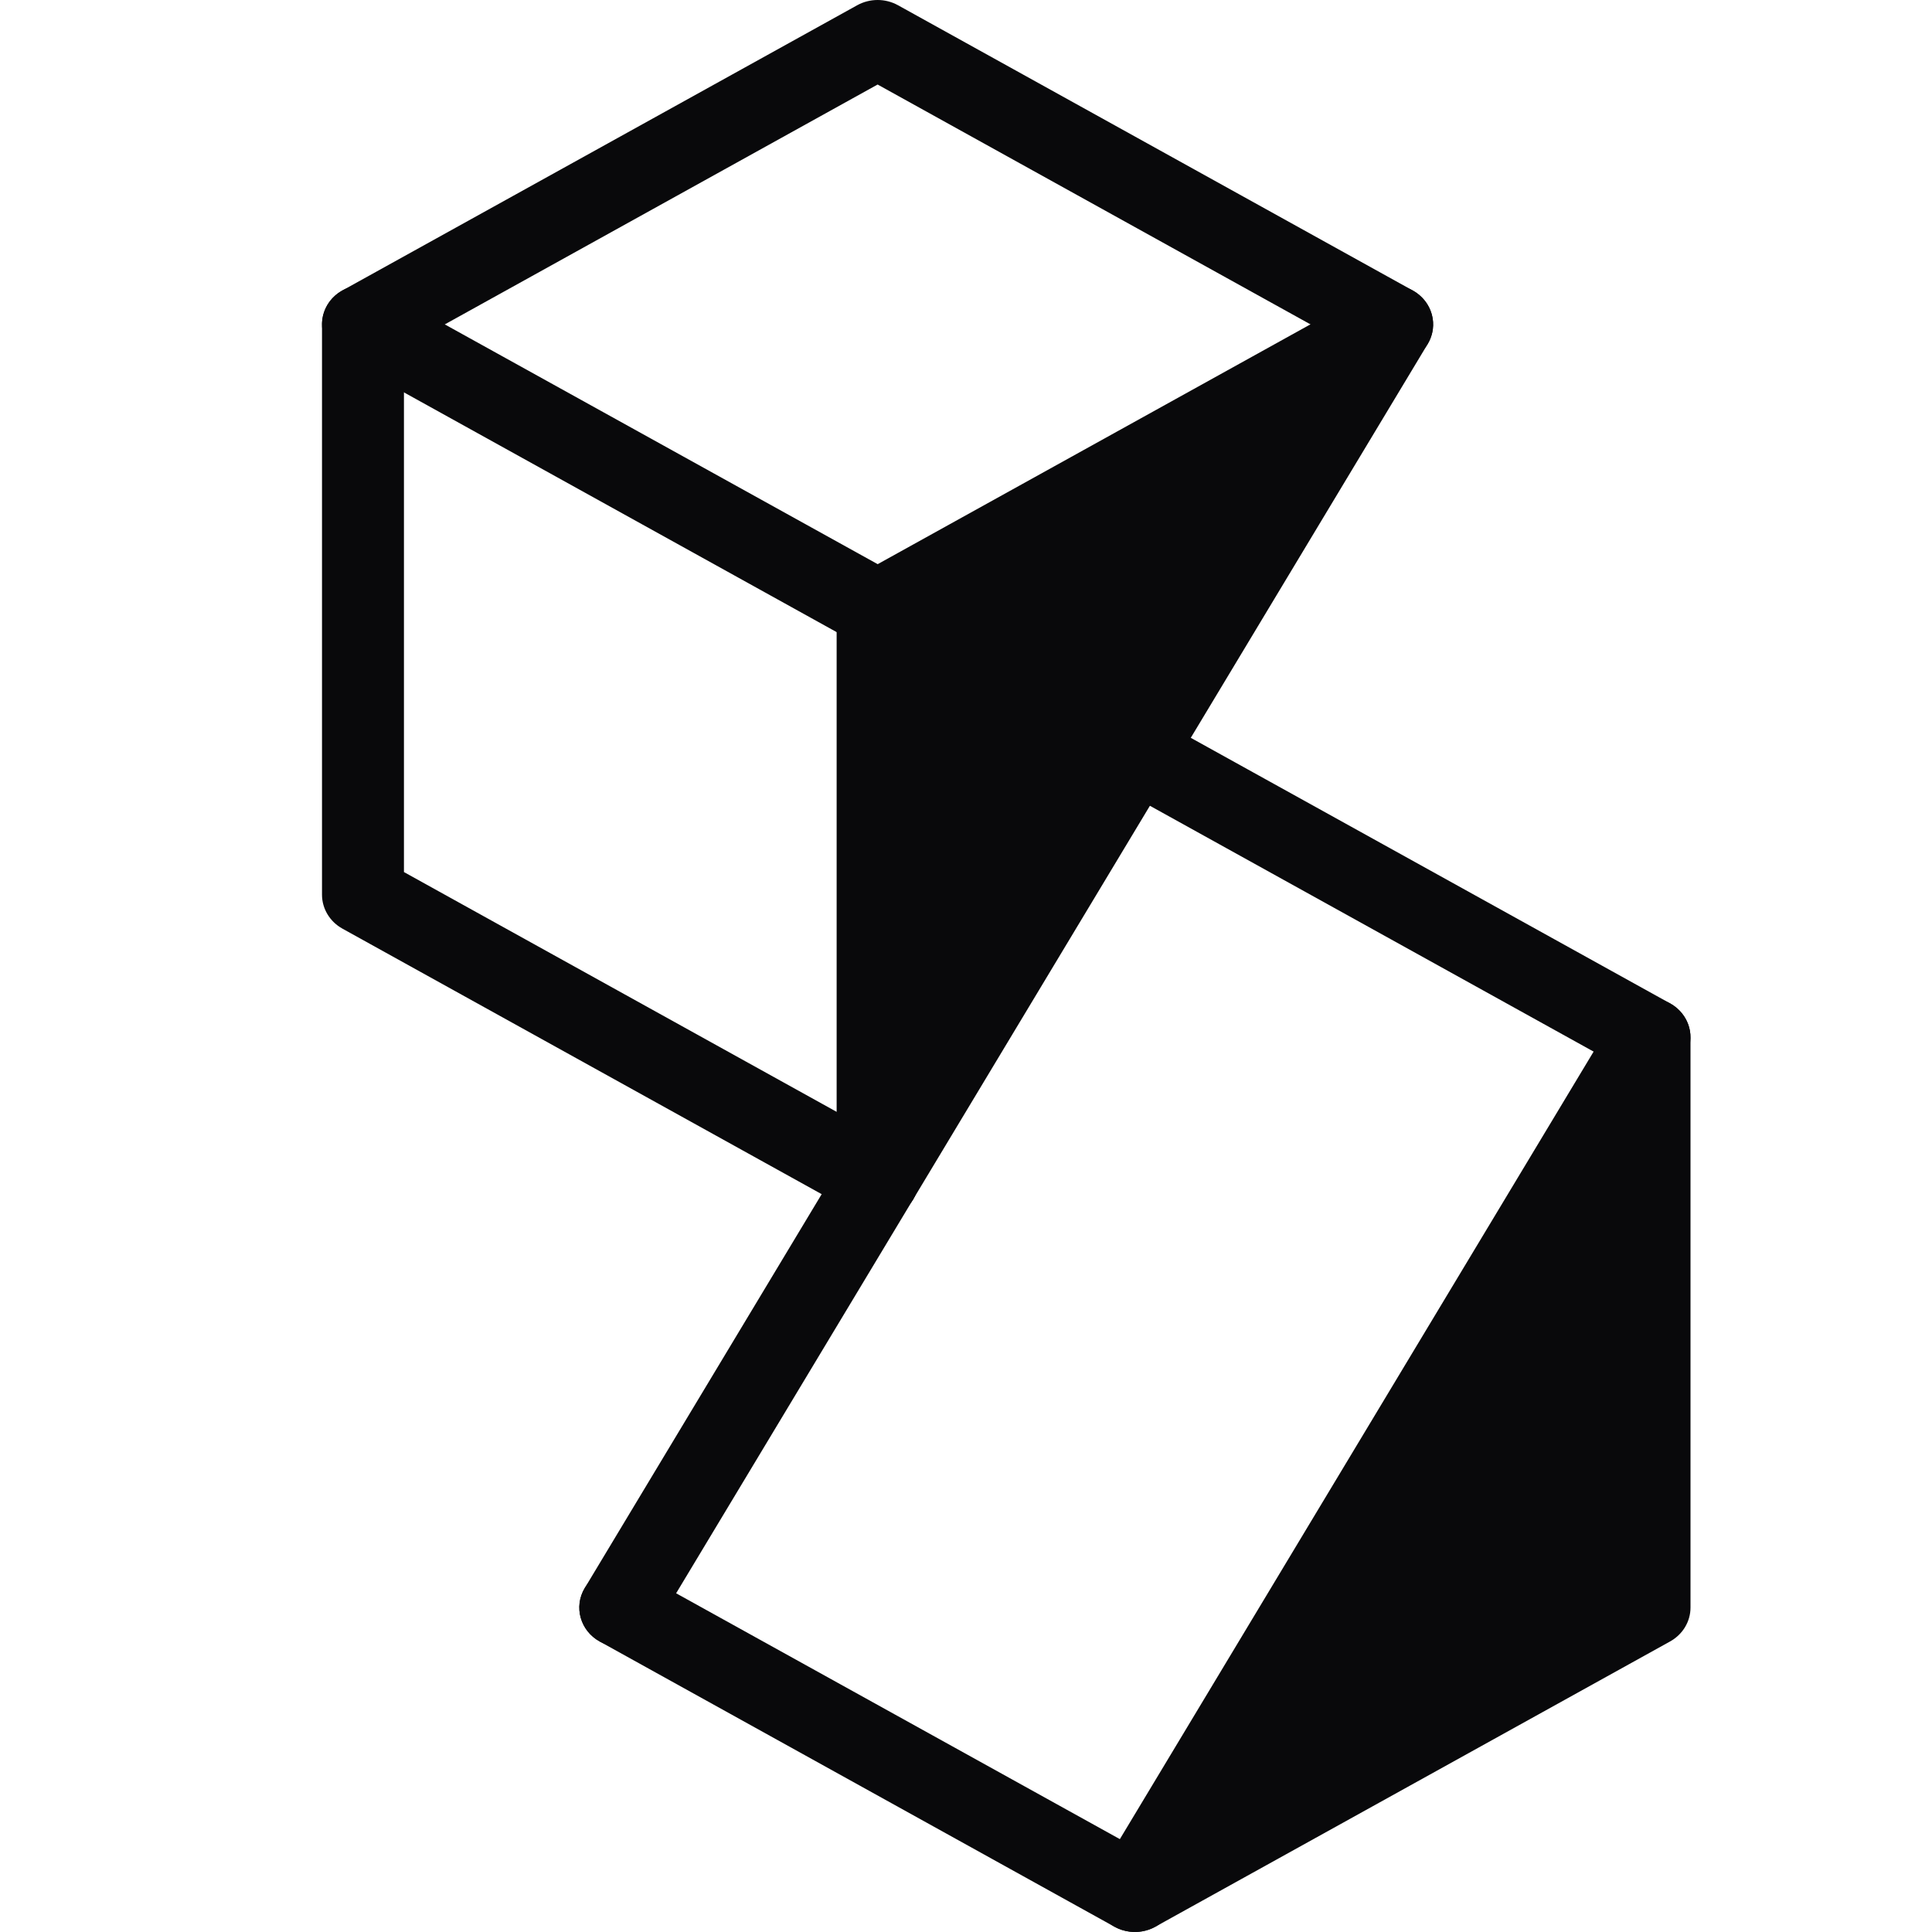
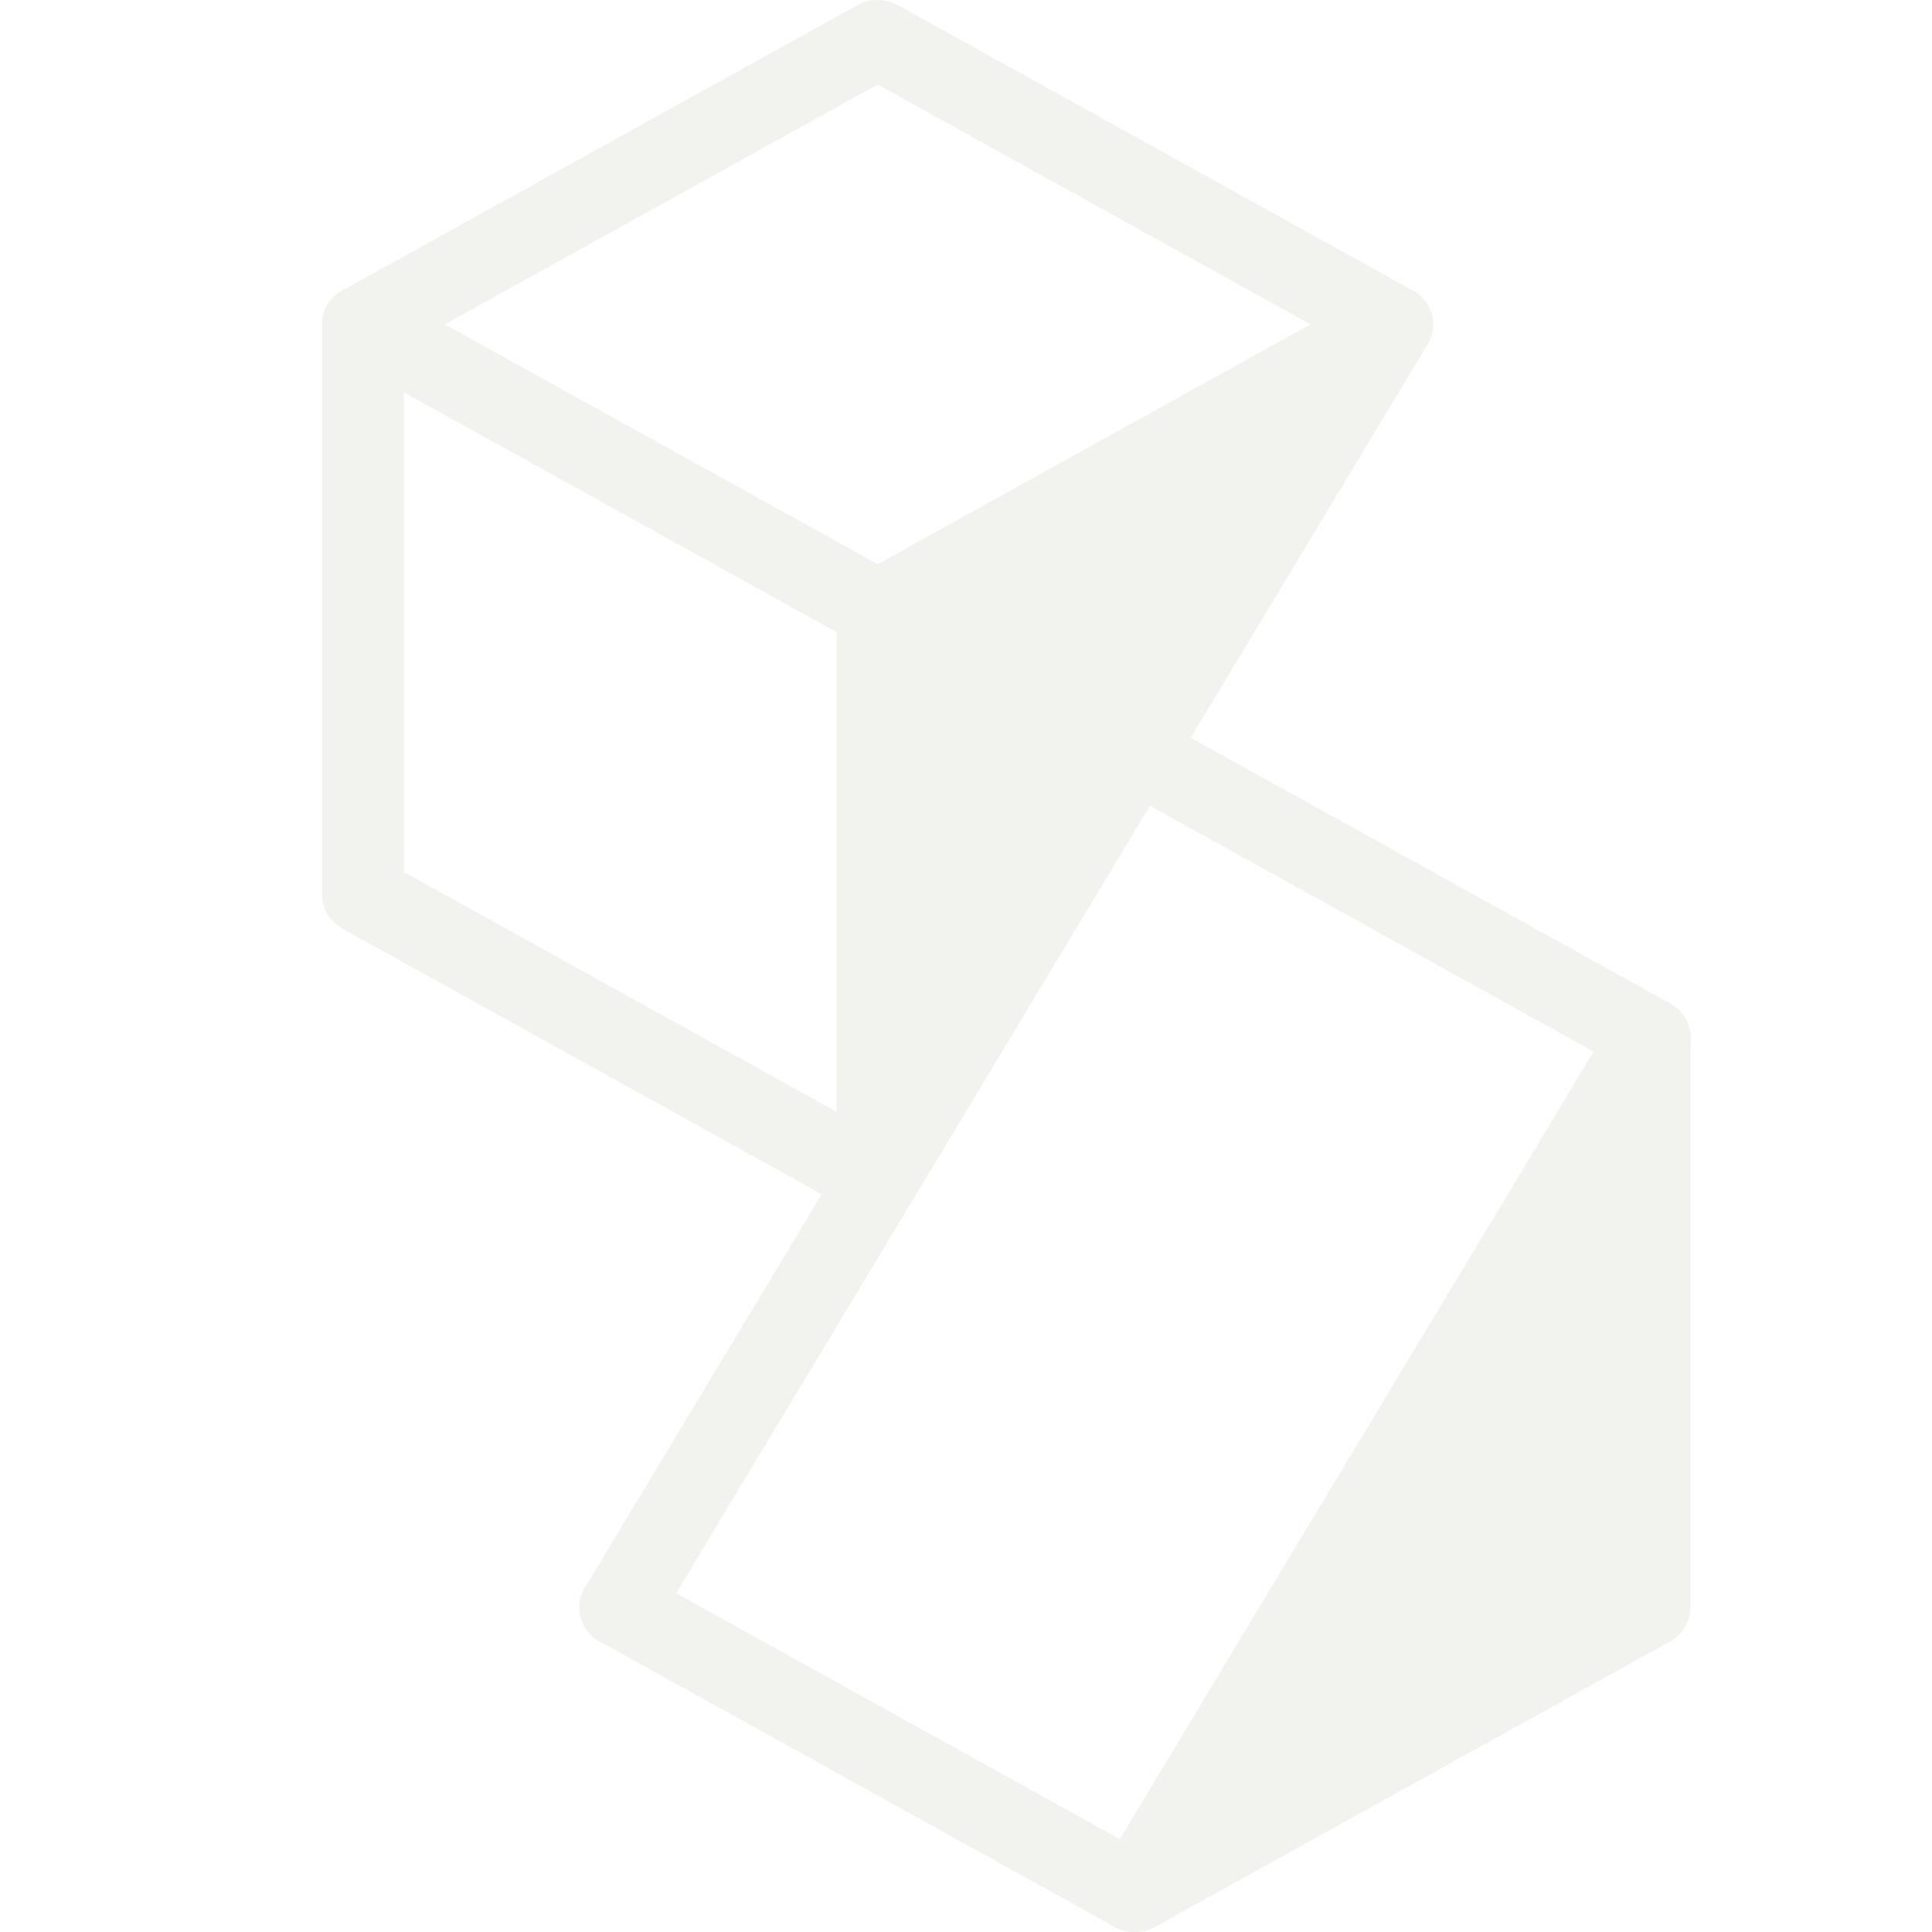
<svg xmlns="http://www.w3.org/2000/svg" width="24" height="24" viewBox="0 0 24 24" fill="none">
-   <path fill-rule="evenodd" clip-rule="evenodd" d="M10.647 0.066C10.805 -0.022 10.999 -0.022 11.157 0.066L17.549 3.608C17.792 3.743 17.875 4.041 17.735 4.274C17.594 4.507 17.283 4.586 17.04 4.451L10.902 1.05L5.018 4.311V10.833L11.157 14.235C11.4 14.37 11.483 14.668 11.342 14.901C11.202 15.134 10.89 15.213 10.647 15.078L4.254 11.536C4.097 11.449 4 11.288 4 11.114V4.03C4 3.856 4.097 3.695 4.254 3.608L10.647 0.066Z" fill="#09090B" />
-   <path fill-rule="evenodd" clip-rule="evenodd" d="M4.068 3.785C4.209 3.552 4.52 3.473 4.764 3.608L11.157 7.149C11.4 7.284 11.483 7.582 11.342 7.815C11.201 8.048 10.89 8.127 10.647 7.993L4.254 4.451C4.011 4.316 3.928 4.018 4.068 3.785Z" fill="#09090B" />
-   <path d="M10.902 7.572V14.656L17.294 4.03L10.902 7.572Z" fill="#09090B" />
-   <path fill-rule="evenodd" clip-rule="evenodd" d="M17.654 3.685C17.817 3.841 17.85 4.083 17.735 4.274L11.343 14.899C11.228 15.09 10.993 15.184 10.771 15.127C10.548 15.07 10.393 14.877 10.393 14.656V7.572C10.393 7.398 10.49 7.237 10.647 7.15L17.039 3.608C17.239 3.498 17.491 3.529 17.654 3.685ZM11.411 7.853V12.835L15.906 5.362L11.411 7.853Z" fill="#09090B" />
-   <path fill-rule="evenodd" clip-rule="evenodd" d="M10.902 14.169C11.183 14.169 11.411 14.387 11.411 14.656C11.411 14.755 11.38 14.847 11.328 14.924L8.146 20.213C8.006 20.446 7.694 20.527 7.451 20.392C7.208 20.258 7.124 19.96 7.264 19.727L10.46 14.414C10.484 14.375 10.512 14.34 10.545 14.31C10.636 14.223 10.763 14.169 10.902 14.169Z" fill="#09090B" />
-   <path fill-rule="evenodd" clip-rule="evenodd" d="M13.658 9.099C13.799 8.866 14.11 8.787 14.353 8.922L20.746 12.464C20.989 12.599 21.072 12.897 20.931 13.13C20.791 13.363 20.48 13.442 20.236 13.307L13.843 9.765C13.6 9.63 13.517 9.332 13.658 9.099Z" fill="#09090B" />
-   <path fill-rule="evenodd" clip-rule="evenodd" d="M7.264 19.727C7.405 19.494 7.717 19.414 7.96 19.549L14.353 23.091C14.596 23.226 14.679 23.524 14.538 23.757C14.398 23.99 14.086 24.069 13.843 23.934L7.451 20.392C7.208 20.258 7.124 19.96 7.264 19.727Z" fill="#09090B" />
-   <path d="M14.098 23.512L20.491 19.97V12.885L14.098 23.512Z" fill="#09090B" />
-   <path fill-rule="evenodd" clip-rule="evenodd" d="M20.623 12.415C20.845 12.472 21 12.665 21 12.885V19.97C21 20.144 20.903 20.304 20.746 20.391L14.353 23.934C14.154 24.044 13.902 24.013 13.739 23.857C13.576 23.701 13.542 23.46 13.657 23.269L20.05 12.642C20.165 12.451 20.4 12.358 20.623 12.415ZM15.487 22.18L19.983 19.689V14.707L15.487 22.18Z" fill="#09090B" />
+   <path fill-rule="evenodd" clip-rule="evenodd" d="M10.647 0.066C10.805 -0.022 10.999 -0.022 11.157 0.066L17.549 3.608C17.792 3.743 17.875 4.041 17.735 4.274C17.594 4.507 17.283 4.586 17.04 4.451L10.902 1.05L5.018 4.311V10.833L11.157 14.235C11.4 14.37 11.483 14.668 11.342 14.901C11.202 15.134 10.89 15.213 10.647 15.078L4.254 11.536C4.097 11.449 4 11.288 4 11.114V4.03C4 3.856 4.097 3.695 4.254 3.608L10.647 0.066Z" fill="#f2f2ef" />
+   <path fill-rule="evenodd" clip-rule="evenodd" d="M4.068 3.785C4.209 3.552 4.52 3.473 4.764 3.608L11.157 7.149C11.4 7.284 11.483 7.582 11.342 7.815C11.201 8.048 10.89 8.127 10.647 7.993L4.254 4.451C4.011 4.316 3.928 4.018 4.068 3.785Z" fill="#f2f2ef" />
+   <path d="M10.902 7.572V14.656L17.294 4.03L10.902 7.572Z" fill="#f2f2ef" />
+   <path fill-rule="evenodd" clip-rule="evenodd" d="M17.654 3.685C17.817 3.841 17.85 4.083 17.735 4.274L11.343 14.899C11.228 15.09 10.993 15.184 10.771 15.127C10.548 15.07 10.393 14.877 10.393 14.656V7.572C10.393 7.398 10.49 7.237 10.647 7.15L17.039 3.608C17.239 3.498 17.491 3.529 17.654 3.685ZM11.411 7.853V12.835L15.906 5.362L11.411 7.853Z" fill="#f2f2ef" />
+   <path fill-rule="evenodd" clip-rule="evenodd" d="M10.902 14.169C11.183 14.169 11.411 14.387 11.411 14.656C11.411 14.755 11.38 14.847 11.328 14.924L8.146 20.213C8.006 20.446 7.694 20.527 7.451 20.392C7.208 20.258 7.124 19.96 7.264 19.727L10.46 14.414C10.484 14.375 10.512 14.34 10.545 14.31C10.636 14.223 10.763 14.169 10.902 14.169Z" fill="#f2f2ef" />
+   <path fill-rule="evenodd" clip-rule="evenodd" d="M13.658 9.099C13.799 8.866 14.11 8.787 14.353 8.922L20.746 12.464C20.989 12.599 21.072 12.897 20.931 13.13C20.791 13.363 20.48 13.442 20.236 13.307L13.843 9.765C13.6 9.63 13.517 9.332 13.658 9.099Z" fill="#f2f2ef" />
+   <path fill-rule="evenodd" clip-rule="evenodd" d="M7.264 19.727C7.405 19.494 7.717 19.414 7.96 19.549L14.353 23.091C14.596 23.226 14.679 23.524 14.538 23.757C14.398 23.99 14.086 24.069 13.843 23.934L7.451 20.392C7.208 20.258 7.124 19.96 7.264 19.727Z" fill="#f2f2ef" />
+   <path d="M14.098 23.512L20.491 19.97V12.885L14.098 23.512Z" fill="#f2f2ef" />
+   <path fill-rule="evenodd" clip-rule="evenodd" d="M20.623 12.415C20.845 12.472 21 12.665 21 12.885V19.97C21 20.144 20.903 20.304 20.746 20.391L14.353 23.934C14.154 24.044 13.902 24.013 13.739 23.857C13.576 23.701 13.542 23.46 13.657 23.269L20.05 12.642C20.165 12.451 20.4 12.358 20.623 12.415ZM15.487 22.18L19.983 19.689V14.707L15.487 22.18Z" fill="#f2f2ef" />
</svg>
